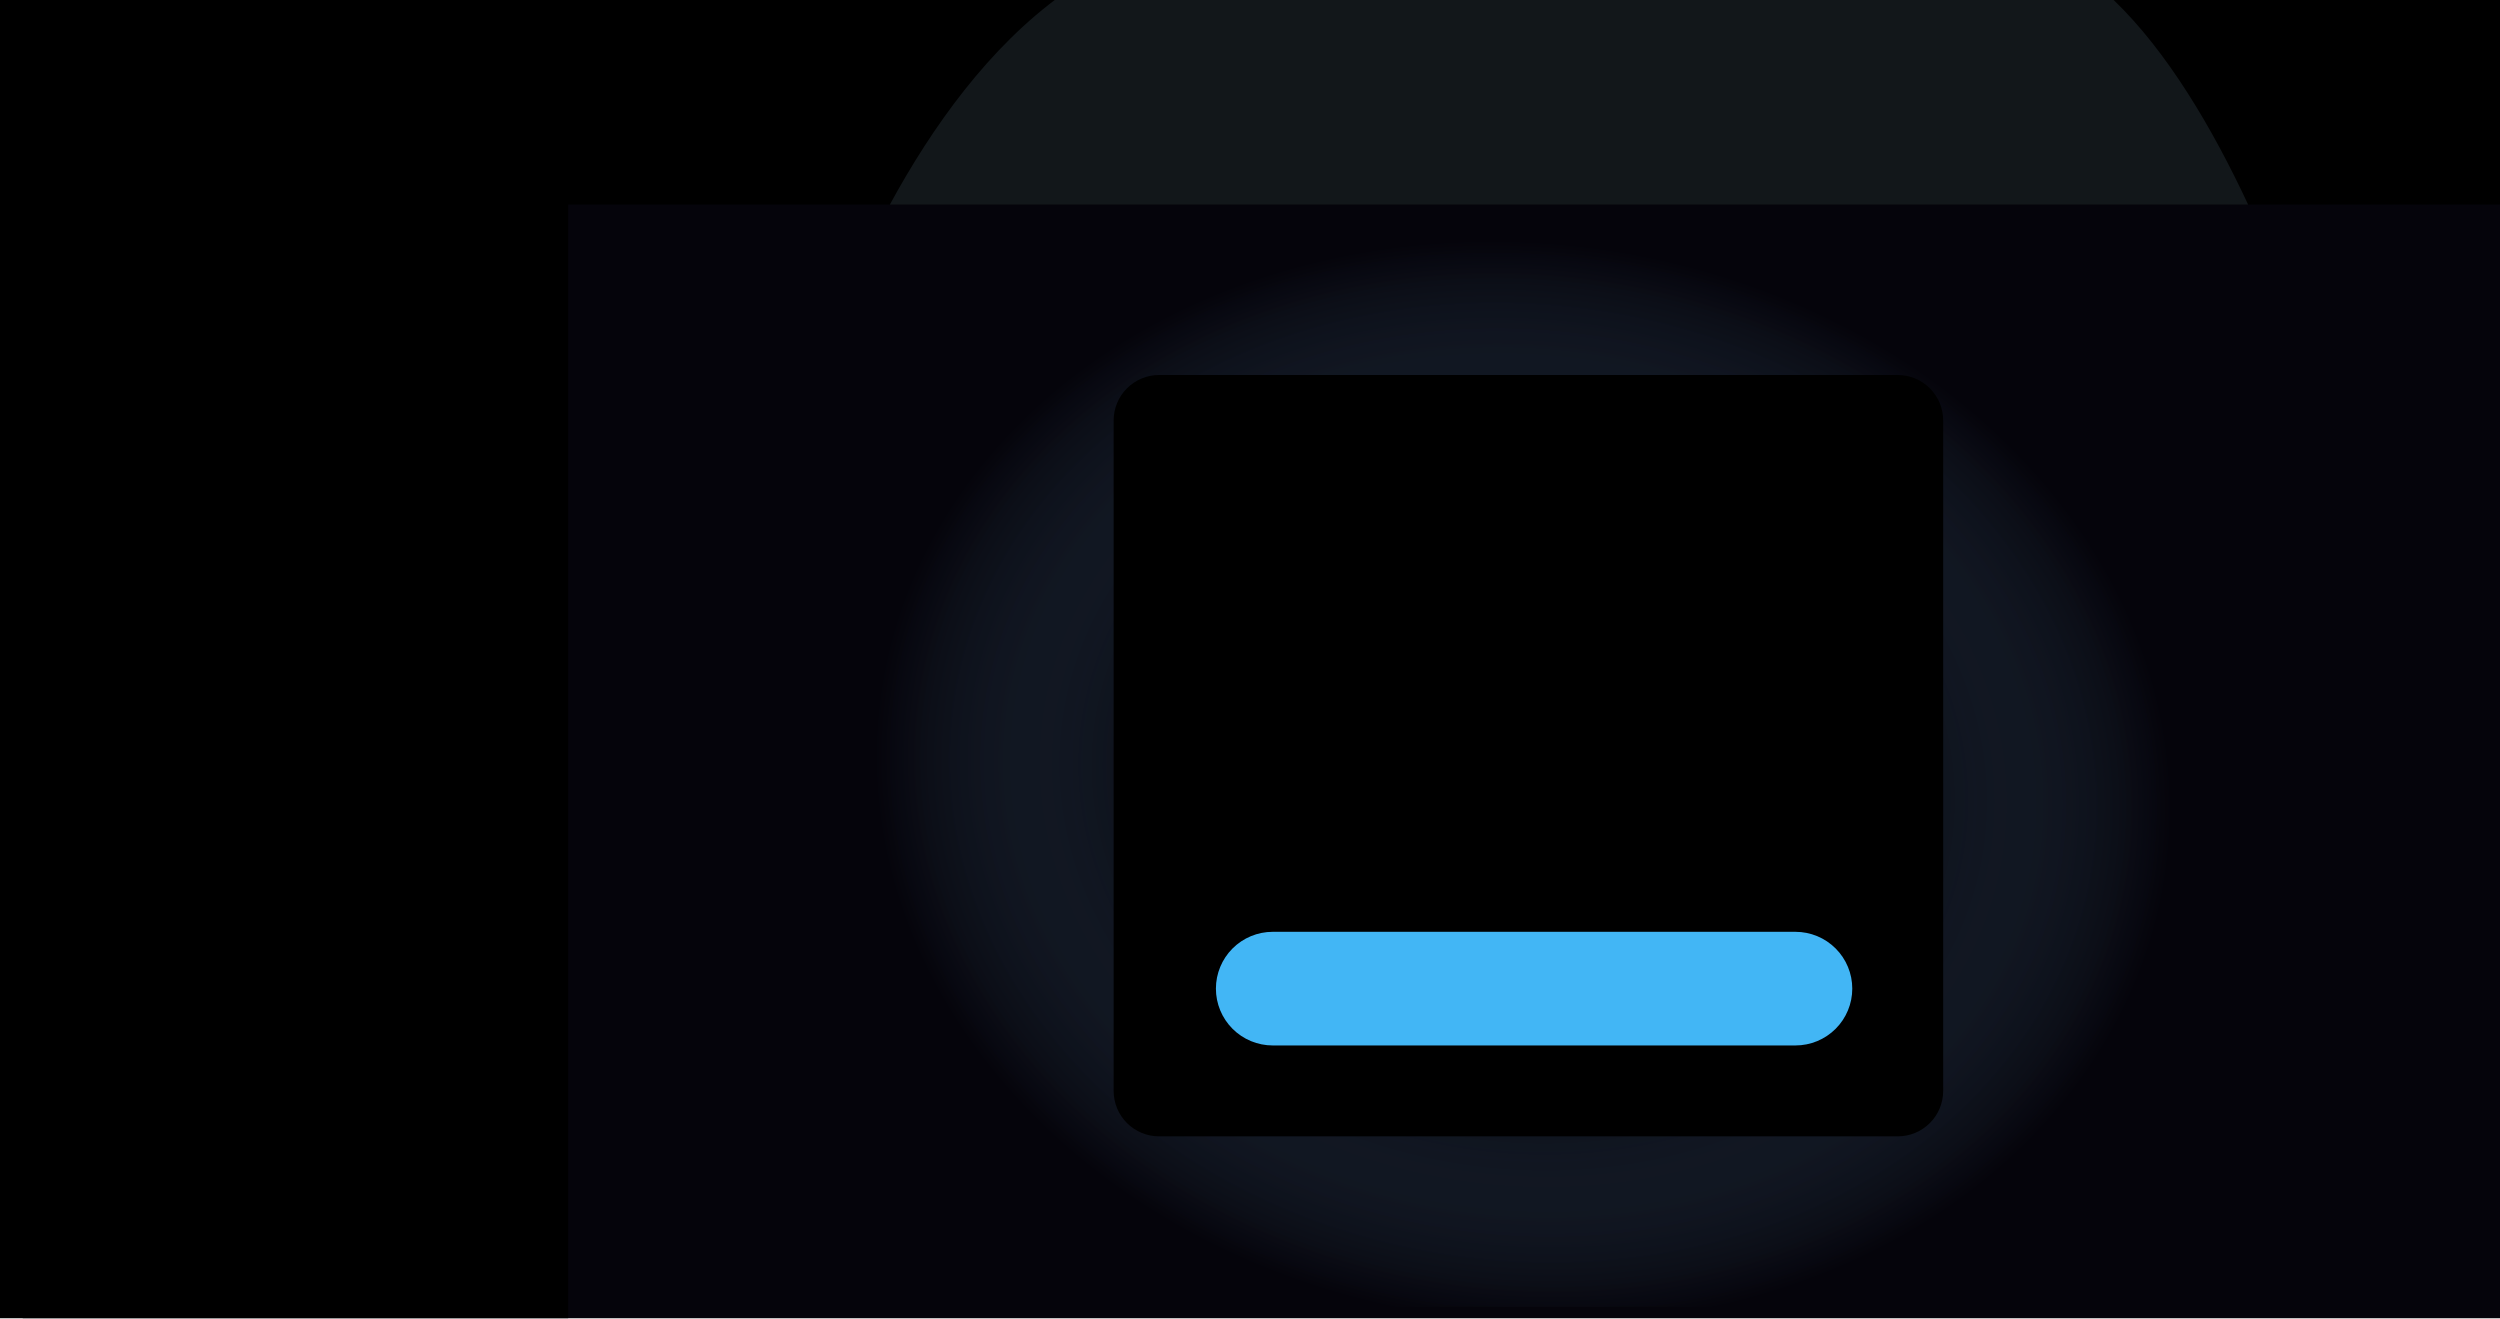
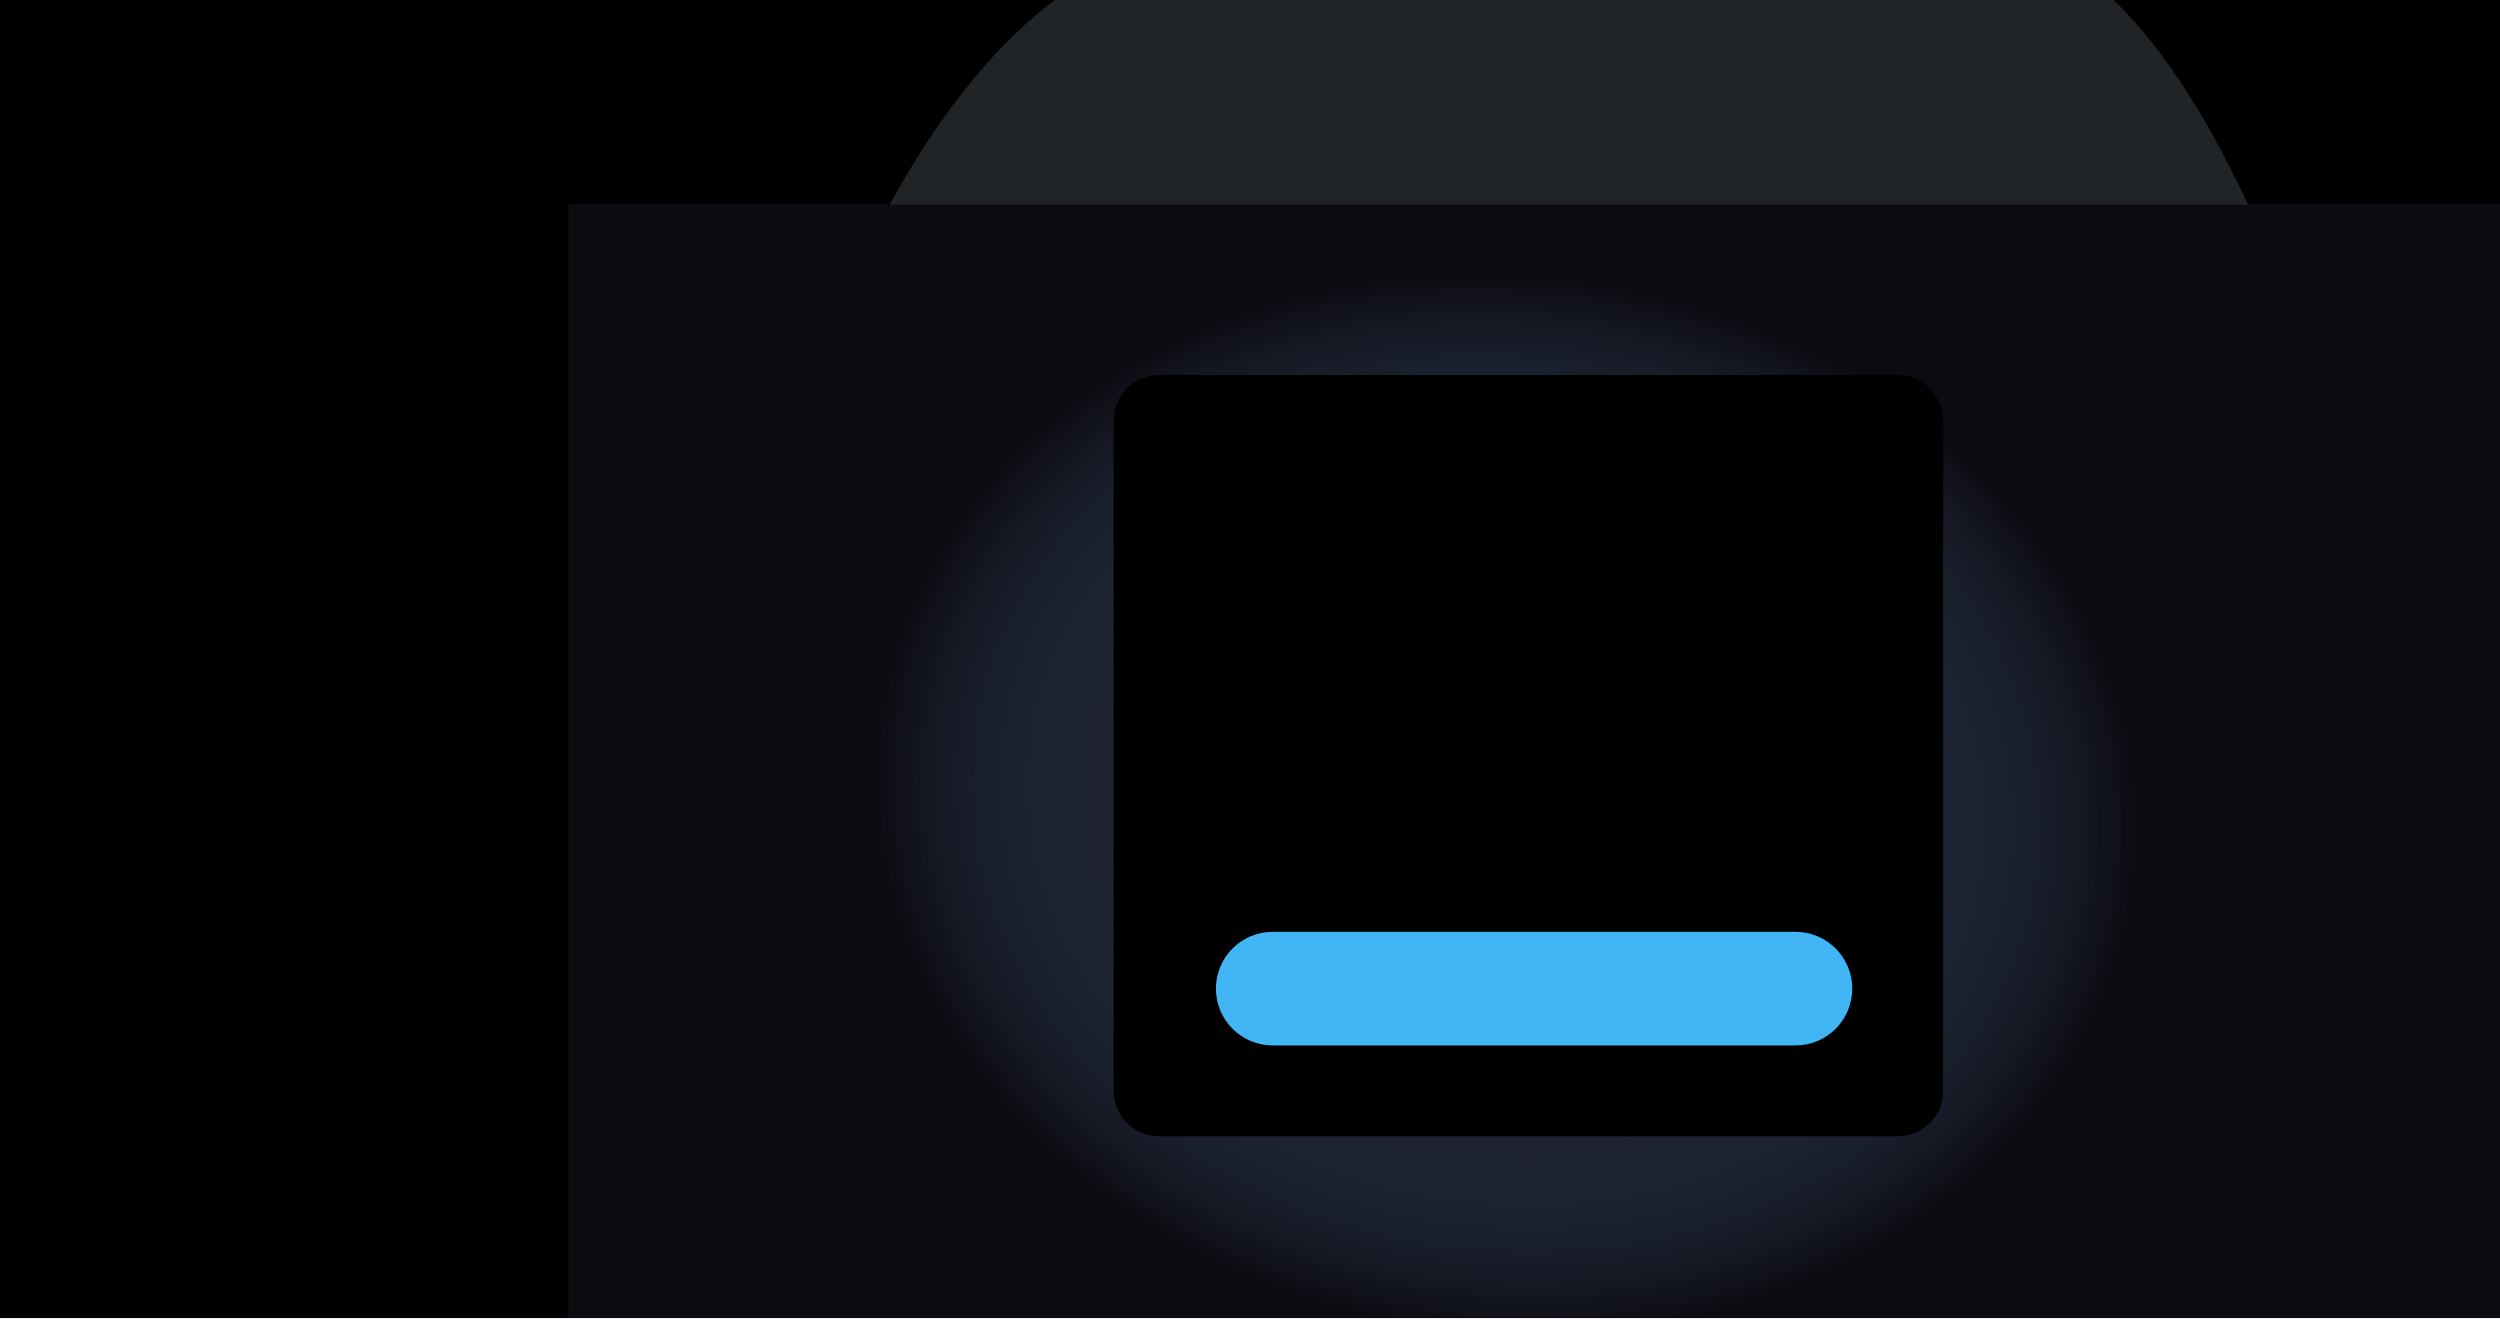
<svg xmlns="http://www.w3.org/2000/svg" width="220" height="116" viewBox="0 0 220 116" fill="none">
-   <g clip-path="url(#clip0_2944_77967)">
-     <path d="M2 0H223V116H2V0Z" fill="#05040B" />
-     <path d="M-1 15H223V115H-1V15Z" fill="url(#paint0_radial_2944_77967)" />
-     <path d="M0 0H50V116H0V0Z" fill="black" />
-     <path d="M0 9.34601e-05H220V18H197.834H78.31H0V9.34601e-05Z" fill="black" />
-     <path fill-rule="evenodd" clip-rule="evenodd" d="M186 0C160.085 -24.885 120 -19.5 93.5 -0.5C87.038 4.133 82.02 11.172 78.31 18H197.834C194.704 11.299 190.728 4.54 186 0Z" fill="#597080" fill-opacity="0.21" />
-     <path d="M102 33H167C168.061 33 169.078 33.421 169.828 34.172C170.579 34.922 171 35.939 171 37V96C171 97.061 170.579 98.078 169.828 98.828C169.078 99.579 168.061 100 167 100H102C100.939 100 99.922 99.579 99.172 98.828C98.421 98.078 98 97.061 98 96V37C98 35.939 98.421 34.922 99.172 34.172C99.922 33.421 100.939 33 102 33Z" fill="black" />
-     <path d="M112 82H158C159.326 82 160.598 82.527 161.536 83.465C162.473 84.402 163 85.674 163 87C163 88.326 162.473 89.598 161.536 90.535C160.598 91.473 159.326 92 158 92H112C110.674 92 109.402 91.473 108.464 90.535C107.527 89.598 107 88.326 107 87C107 85.674 107.527 84.402 108.464 83.465C109.402 82.527 110.674 82 112 82Z" fill="#42B6F5" />
+   <g clip-path="url(#clip0_931_8062)">
+     <mask id="mask0_931_8062" style="mask-type:luminance" maskUnits="userSpaceOnUse" x="0" y="0" width="220" height="116">
+       <path d="M220 0H0V116H220V0Z" fill="white" />
+     </mask>
+     <g mask="url(#mask0_931_8062)">
+       <path d="M0 0H220V116H0V0Z" fill="#1A1829" />
+       <path d="M0 18H220V116H0V18Z" fill="url(#paint0_radial_931_8062)" />
+       <path d="M0 0H50V116H0V0Z" fill="black" />
+       <path d="M0 0H220V18H197.834H78.31H0V0Z" fill="black" />
+       <path fill-rule="evenodd" clip-rule="evenodd" d="M186 0C160.085 -24.885 120 -19.5 93.5 -0.5C87.038 4.133 82.02 11.172 78.311 18H197.834C194.704 11.299 190.728 4.54 186 0Z" fill="#9DAFBC" fill-opacity="0.21" />
+       <path d="M102 33H167C168.061 33 169.078 33.421 169.828 34.172C170.579 34.922 171 35.939 171 37V96C171 97.061 170.579 98.078 169.828 98.828C169.078 99.579 168.061 100 167 100H102C100.939 100 99.922 99.579 99.172 98.828C98.421 98.078 98 97.061 98 96V37C98 35.939 98.421 34.922 99.172 34.172C99.922 33.421 100.939 33 102 33Z" fill="black" />
+       <path d="M112 82H158C159.326 82 160.598 82.527 161.536 83.465C162.473 84.402 163 85.674 163 87C163 88.326 162.473 89.598 161.536 90.535C160.598 91.473 159.326 92 158 92H112C110.674 92 109.402 91.473 108.464 90.535C107.527 89.598 107 88.326 107 87C107 85.674 107.527 84.402 108.464 83.465C109.402 82.527 110.674 82 112 82Z" fill="#42B6F5" />
+     </g>
  </g>
  <defs>
-     <radialGradient id="paint0_radial_2944_77967" cx="0" cy="0" r="1" gradientUnits="userSpaceOnUse" gradientTransform="translate(133.909 68.8793) rotate(8.66529) scale(128.742 107.785)">
+     <radialGradient id="paint0_radial_931_8062" cx="0" cy="0" r="1" gradientUnits="userSpaceOnUse" gradientTransform="translate(132.5 70.8017) rotate(8.64667) scale(126.437 105.635)">
      <stop stop-color="#85CAFB" />
      <stop offset="0.147" stop-color="#85CAFB" stop-opacity="0.33" />
      <stop offset="0.217" stop-color="#365067" stop-opacity="0" />
-       <stop offset="0.442" stop-color="#05040B" />
+       <stop offset="0.442" stop-color="#0C0B11" />
    </radialGradient>
-     <clipPath id="clip0_2944_77967">
+     <clipPath id="clip0_931_8062">
      <rect width="220" height="116" fill="white" />
    </clipPath>
  </defs>
</svg>
